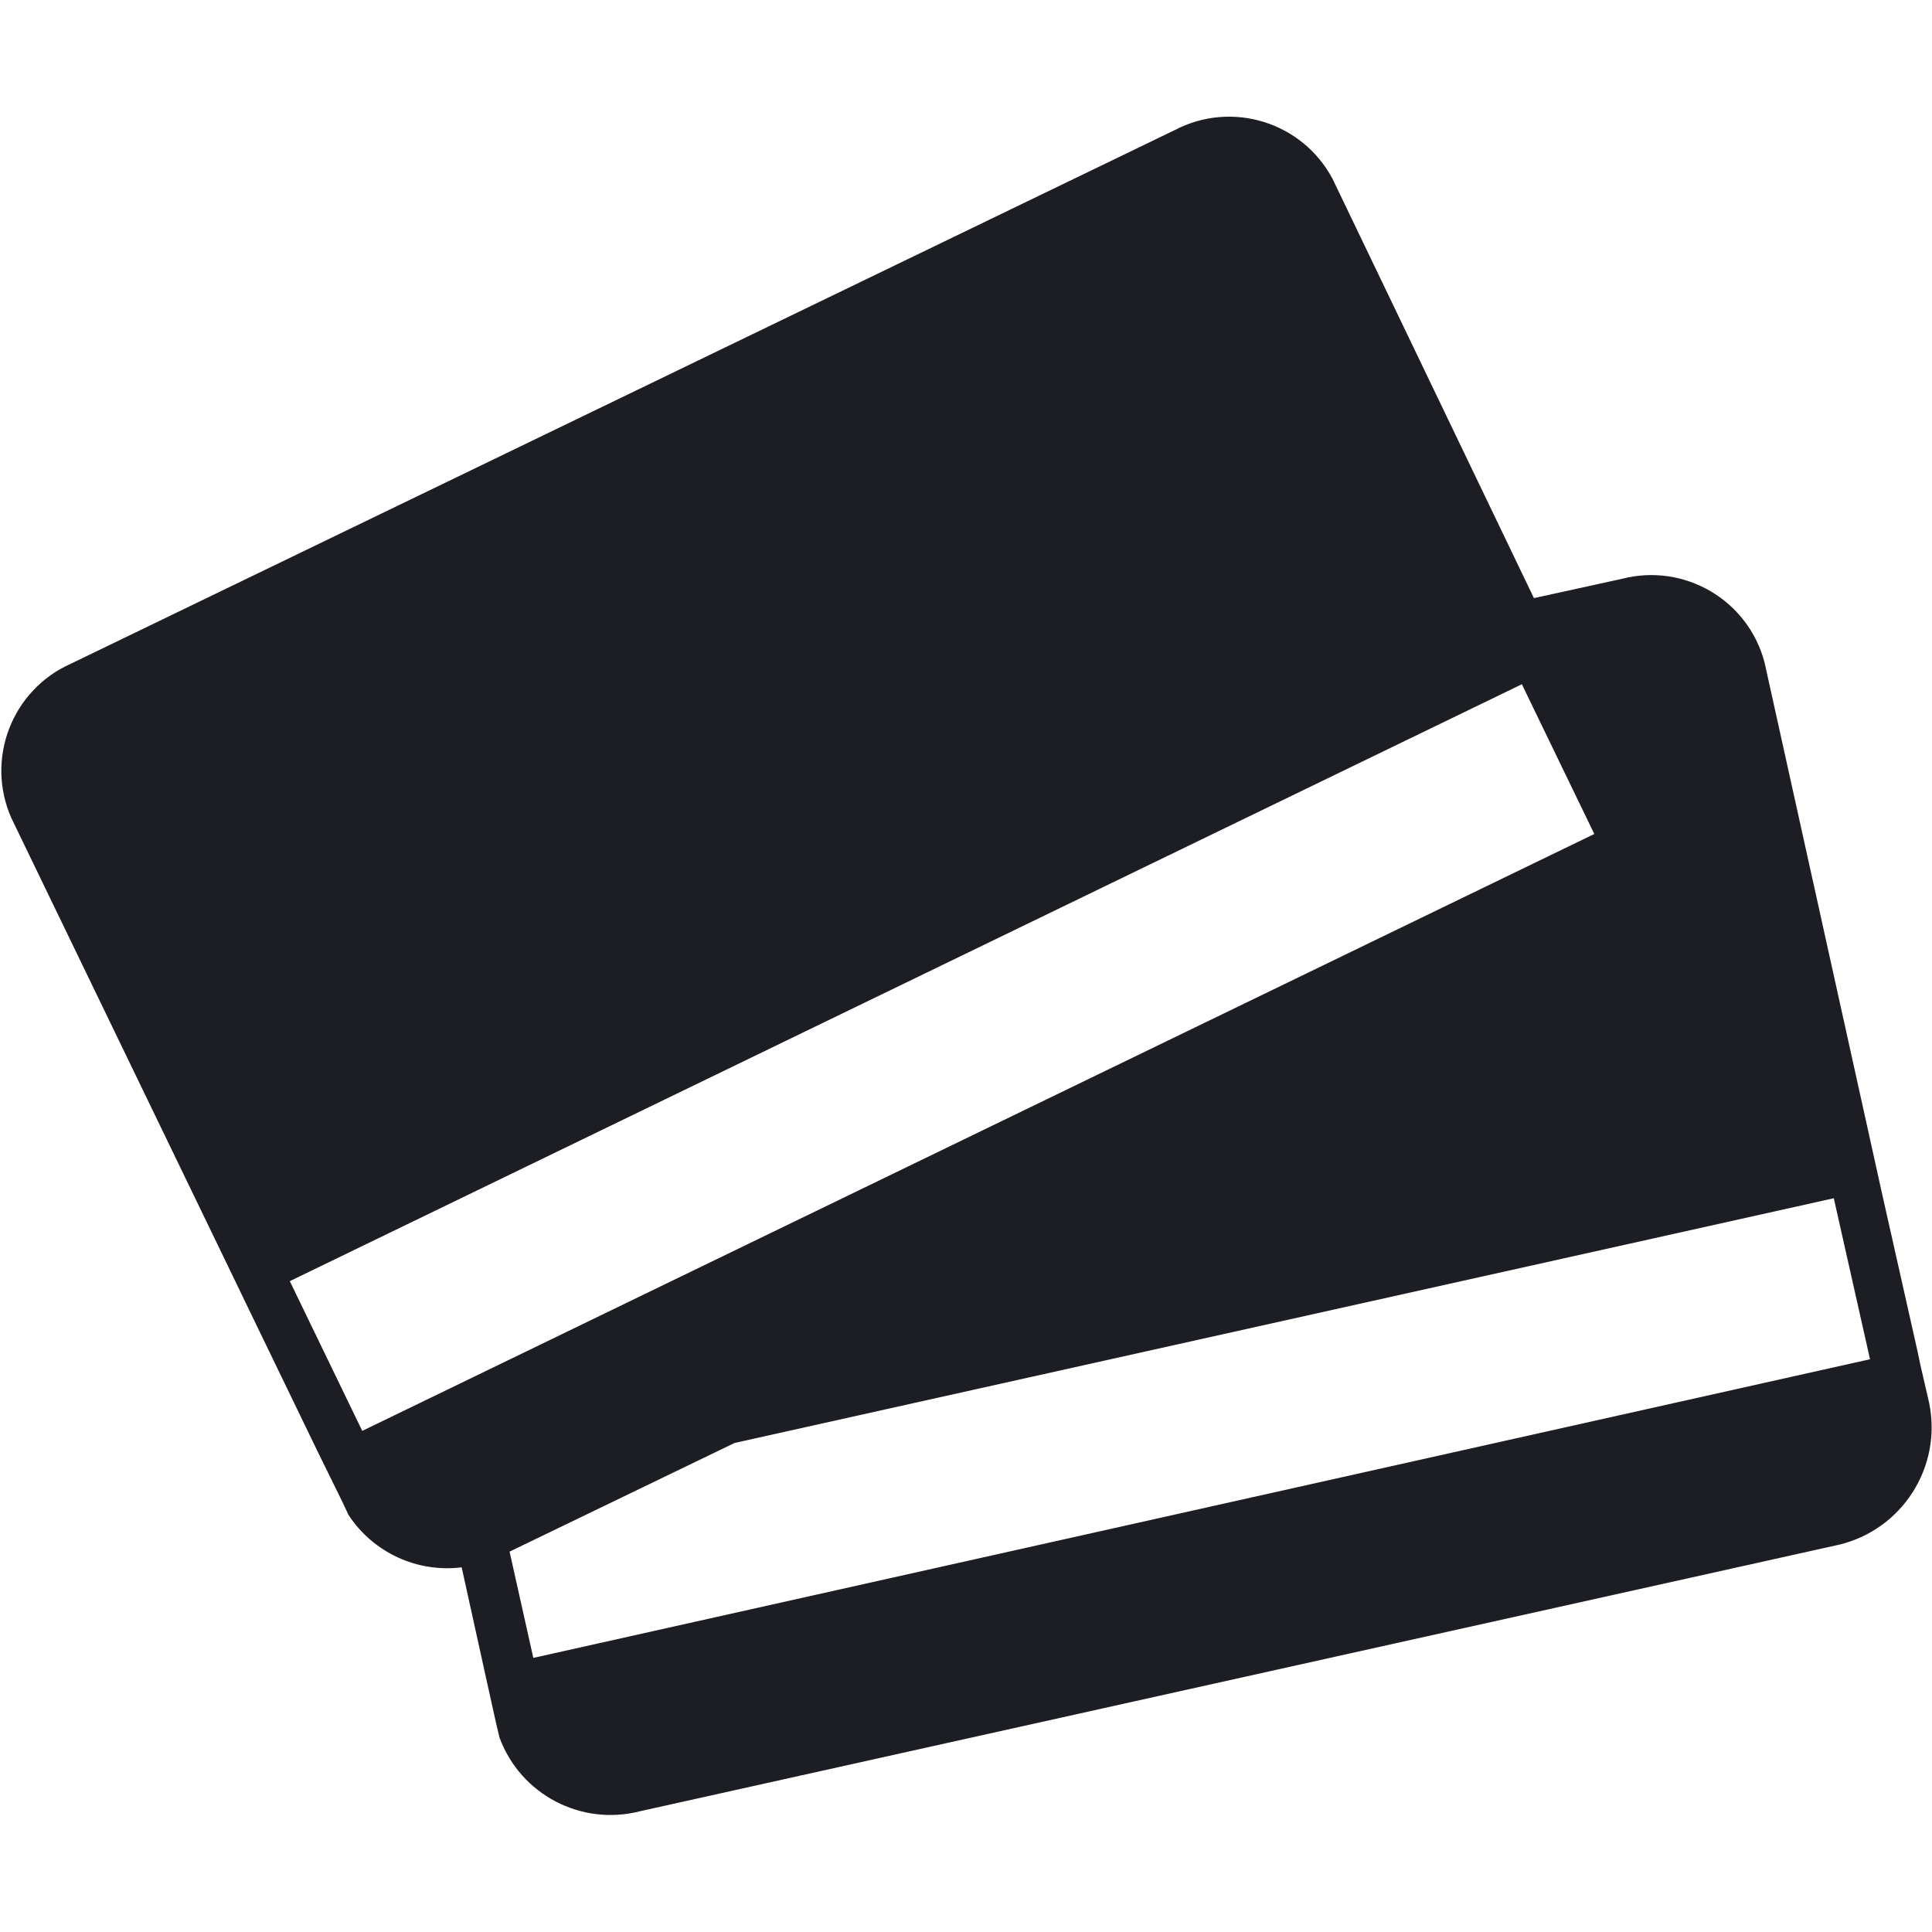
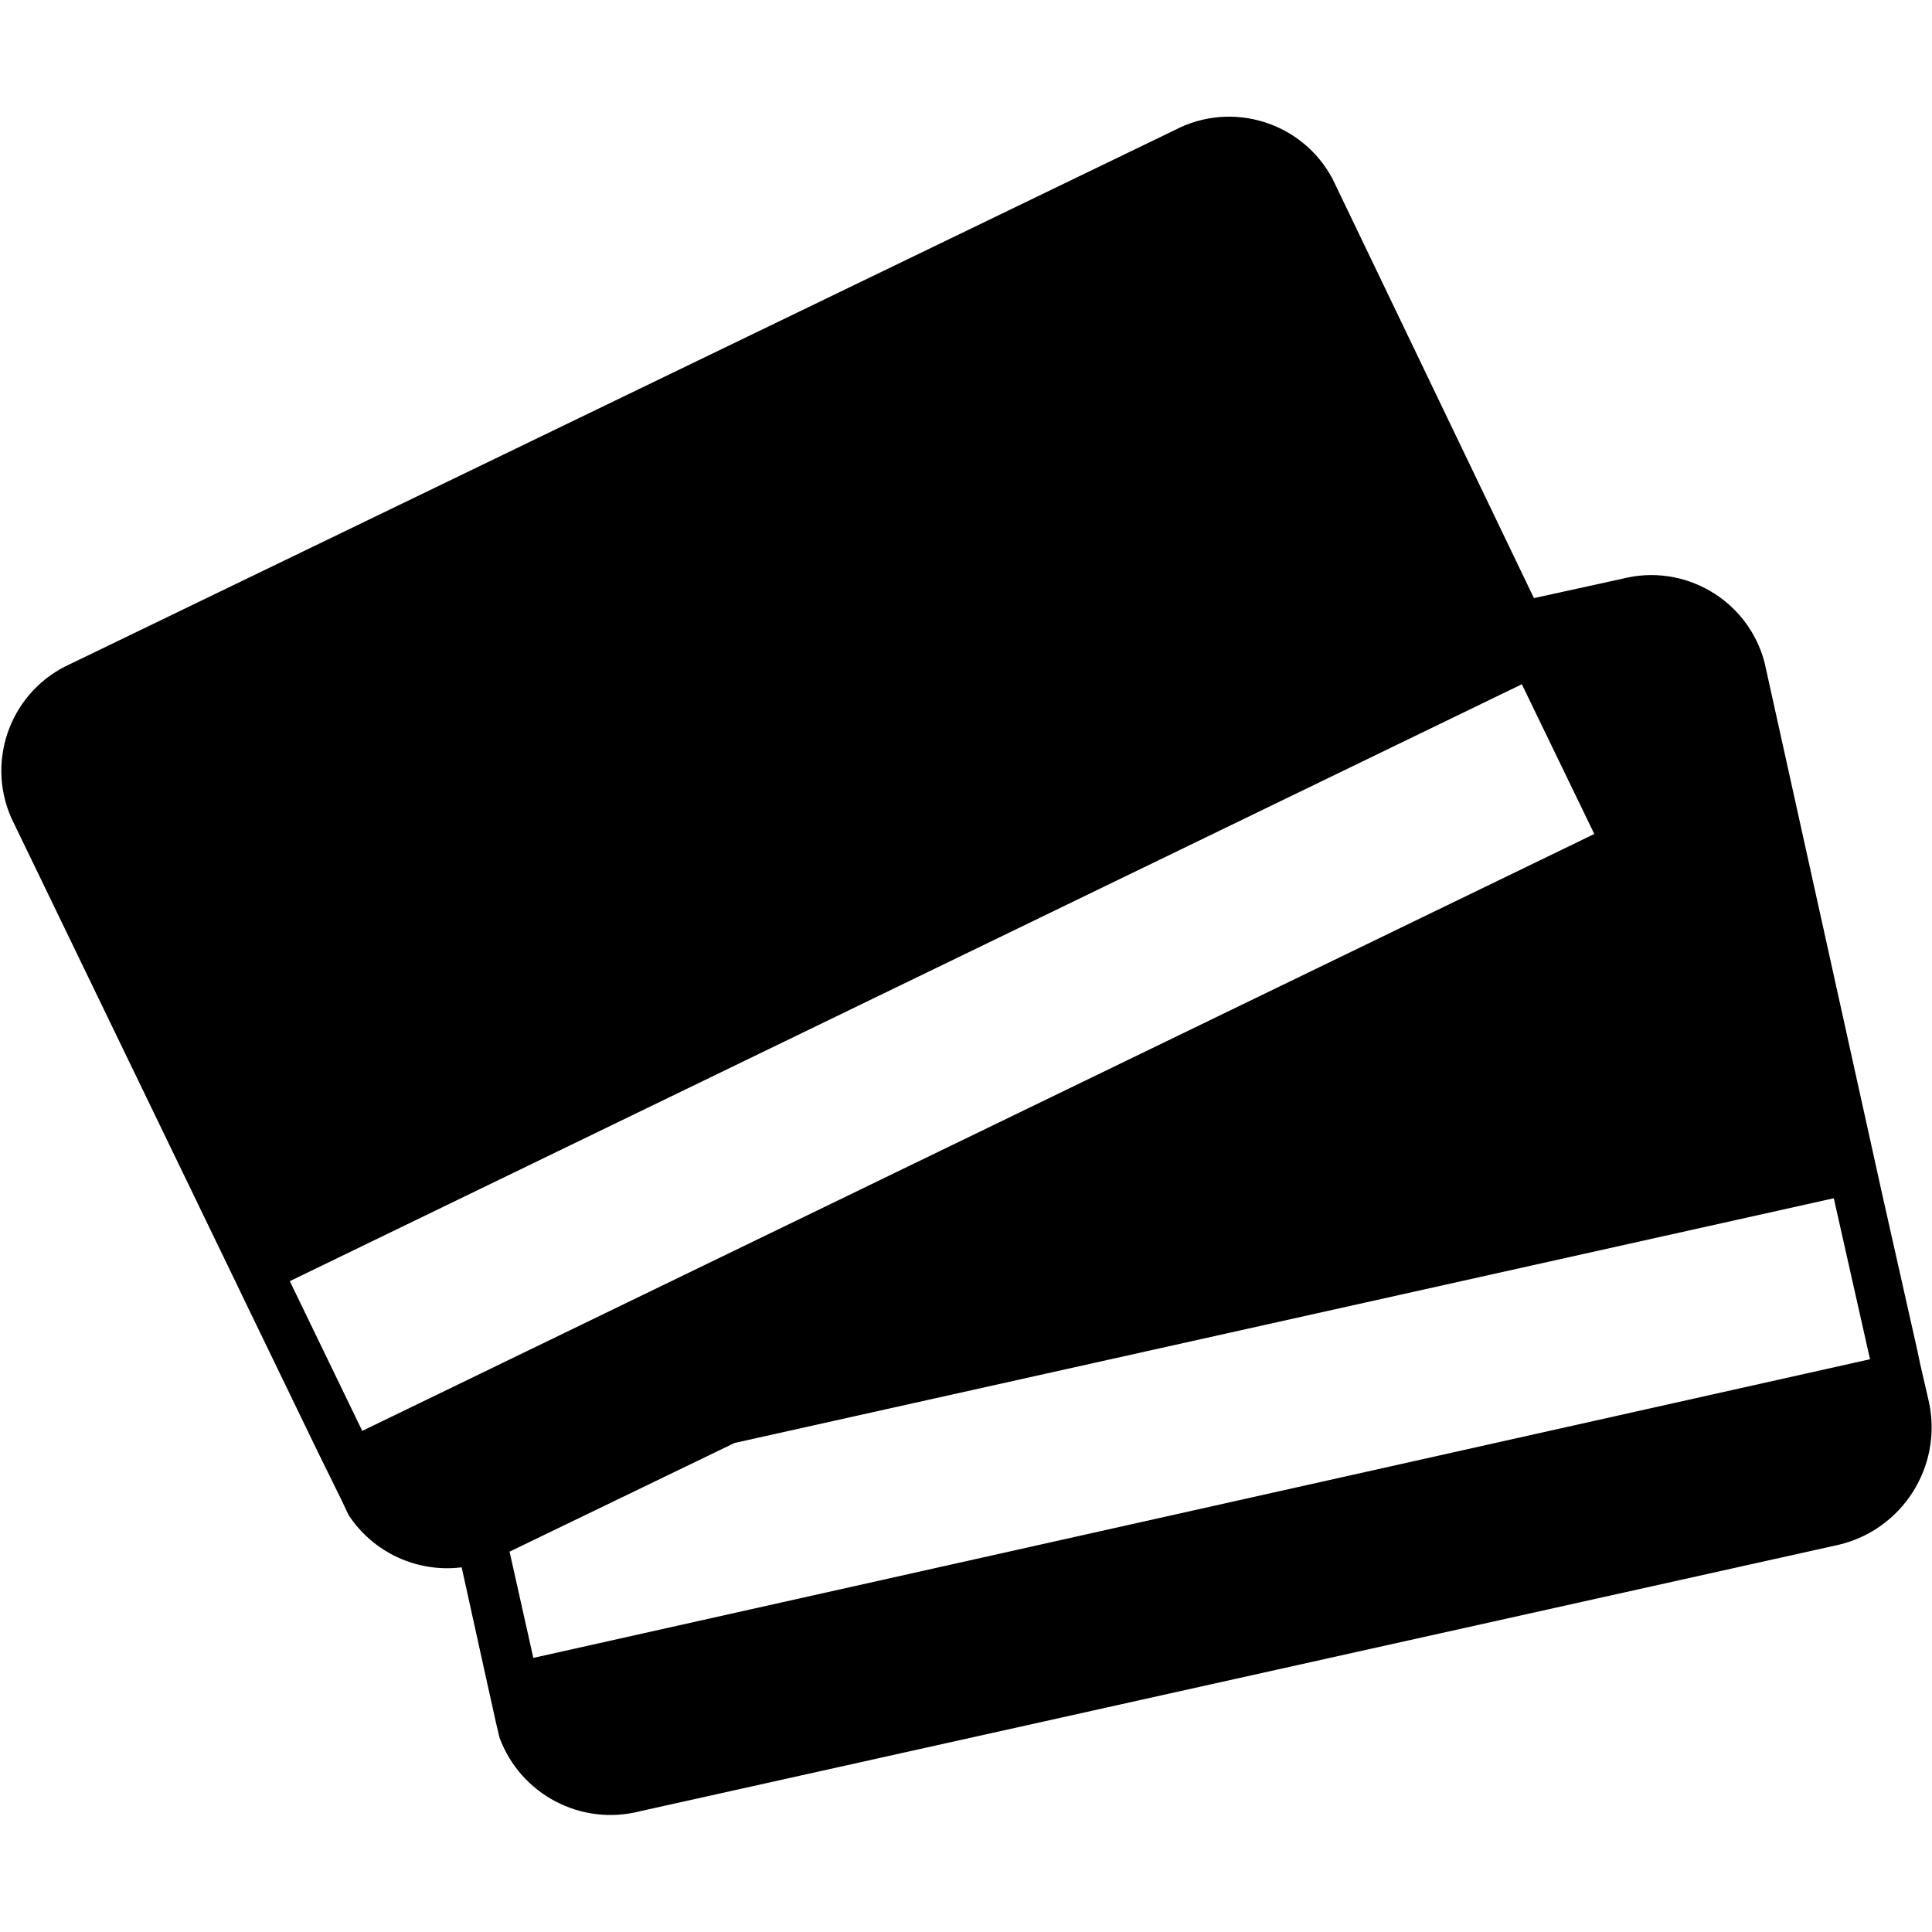
<svg xmlns="http://www.w3.org/2000/svg" role="img" viewBox="0 0 48 48">
  <path fill="none" d="m18.25 35.85-5.59 2.7.59 2.65 33.21-7.39-.9-4.04z" />
  <path fill="none" d="m37.81 17.01-30.62 14.82 1.8 3.72 1.6-.77 29.03-14.05z" />
-   <path fill="#1c1e23" d="m47.93 34.86-.23-1-.06-.29-.9-4-.13-.59-2.77-12.52a2.91 2.91 0 0 0 -3.54-2.08l-2.19.48-5-10.41a2.91 2.91 0 0 0 -3.92-1.22l-27.43 13.26a2.91 2.91 0 0 0 -1.48 3.83l5.56 11.5.26.54 1.8 3.72.59 1.2.17.36a2.93 2.93 0 0 0 2.81 1.3l.56 2.54.29 1.31.09.38a2.94 2.94 0 0 0 3.49 1.83l29.78-6.62a3 3 0 0 0 2.25-3.52zm-37.34-.08-1.59.77-1.8-3.72 30.61-14.83 1.8 3.72zm2.66 6.41-.59-2.64 5.59-2.7 27.31-6.08.9 4z" />
+   <path d="m47.93 34.86-.23-1-.06-.29-.9-4-.13-.59-2.77-12.52a2.91 2.91 0 0 0 -3.54-2.08l-2.19.48-5-10.41a2.91 2.91 0 0 0 -3.92-1.22l-27.43 13.26a2.91 2.91 0 0 0 -1.48 3.83l5.56 11.5.26.54 1.8 3.72.59 1.2.17.36a2.93 2.93 0 0 0 2.81 1.3l.56 2.54.29 1.31.09.38a2.94 2.94 0 0 0 3.49 1.83l29.78-6.62a3 3 0 0 0 2.25-3.52zm-37.34-.08-1.59.77-1.8-3.72 30.61-14.83 1.8 3.72zm2.66 6.41-.59-2.64 5.59-2.7 27.31-6.08.9 4z" />
</svg>
